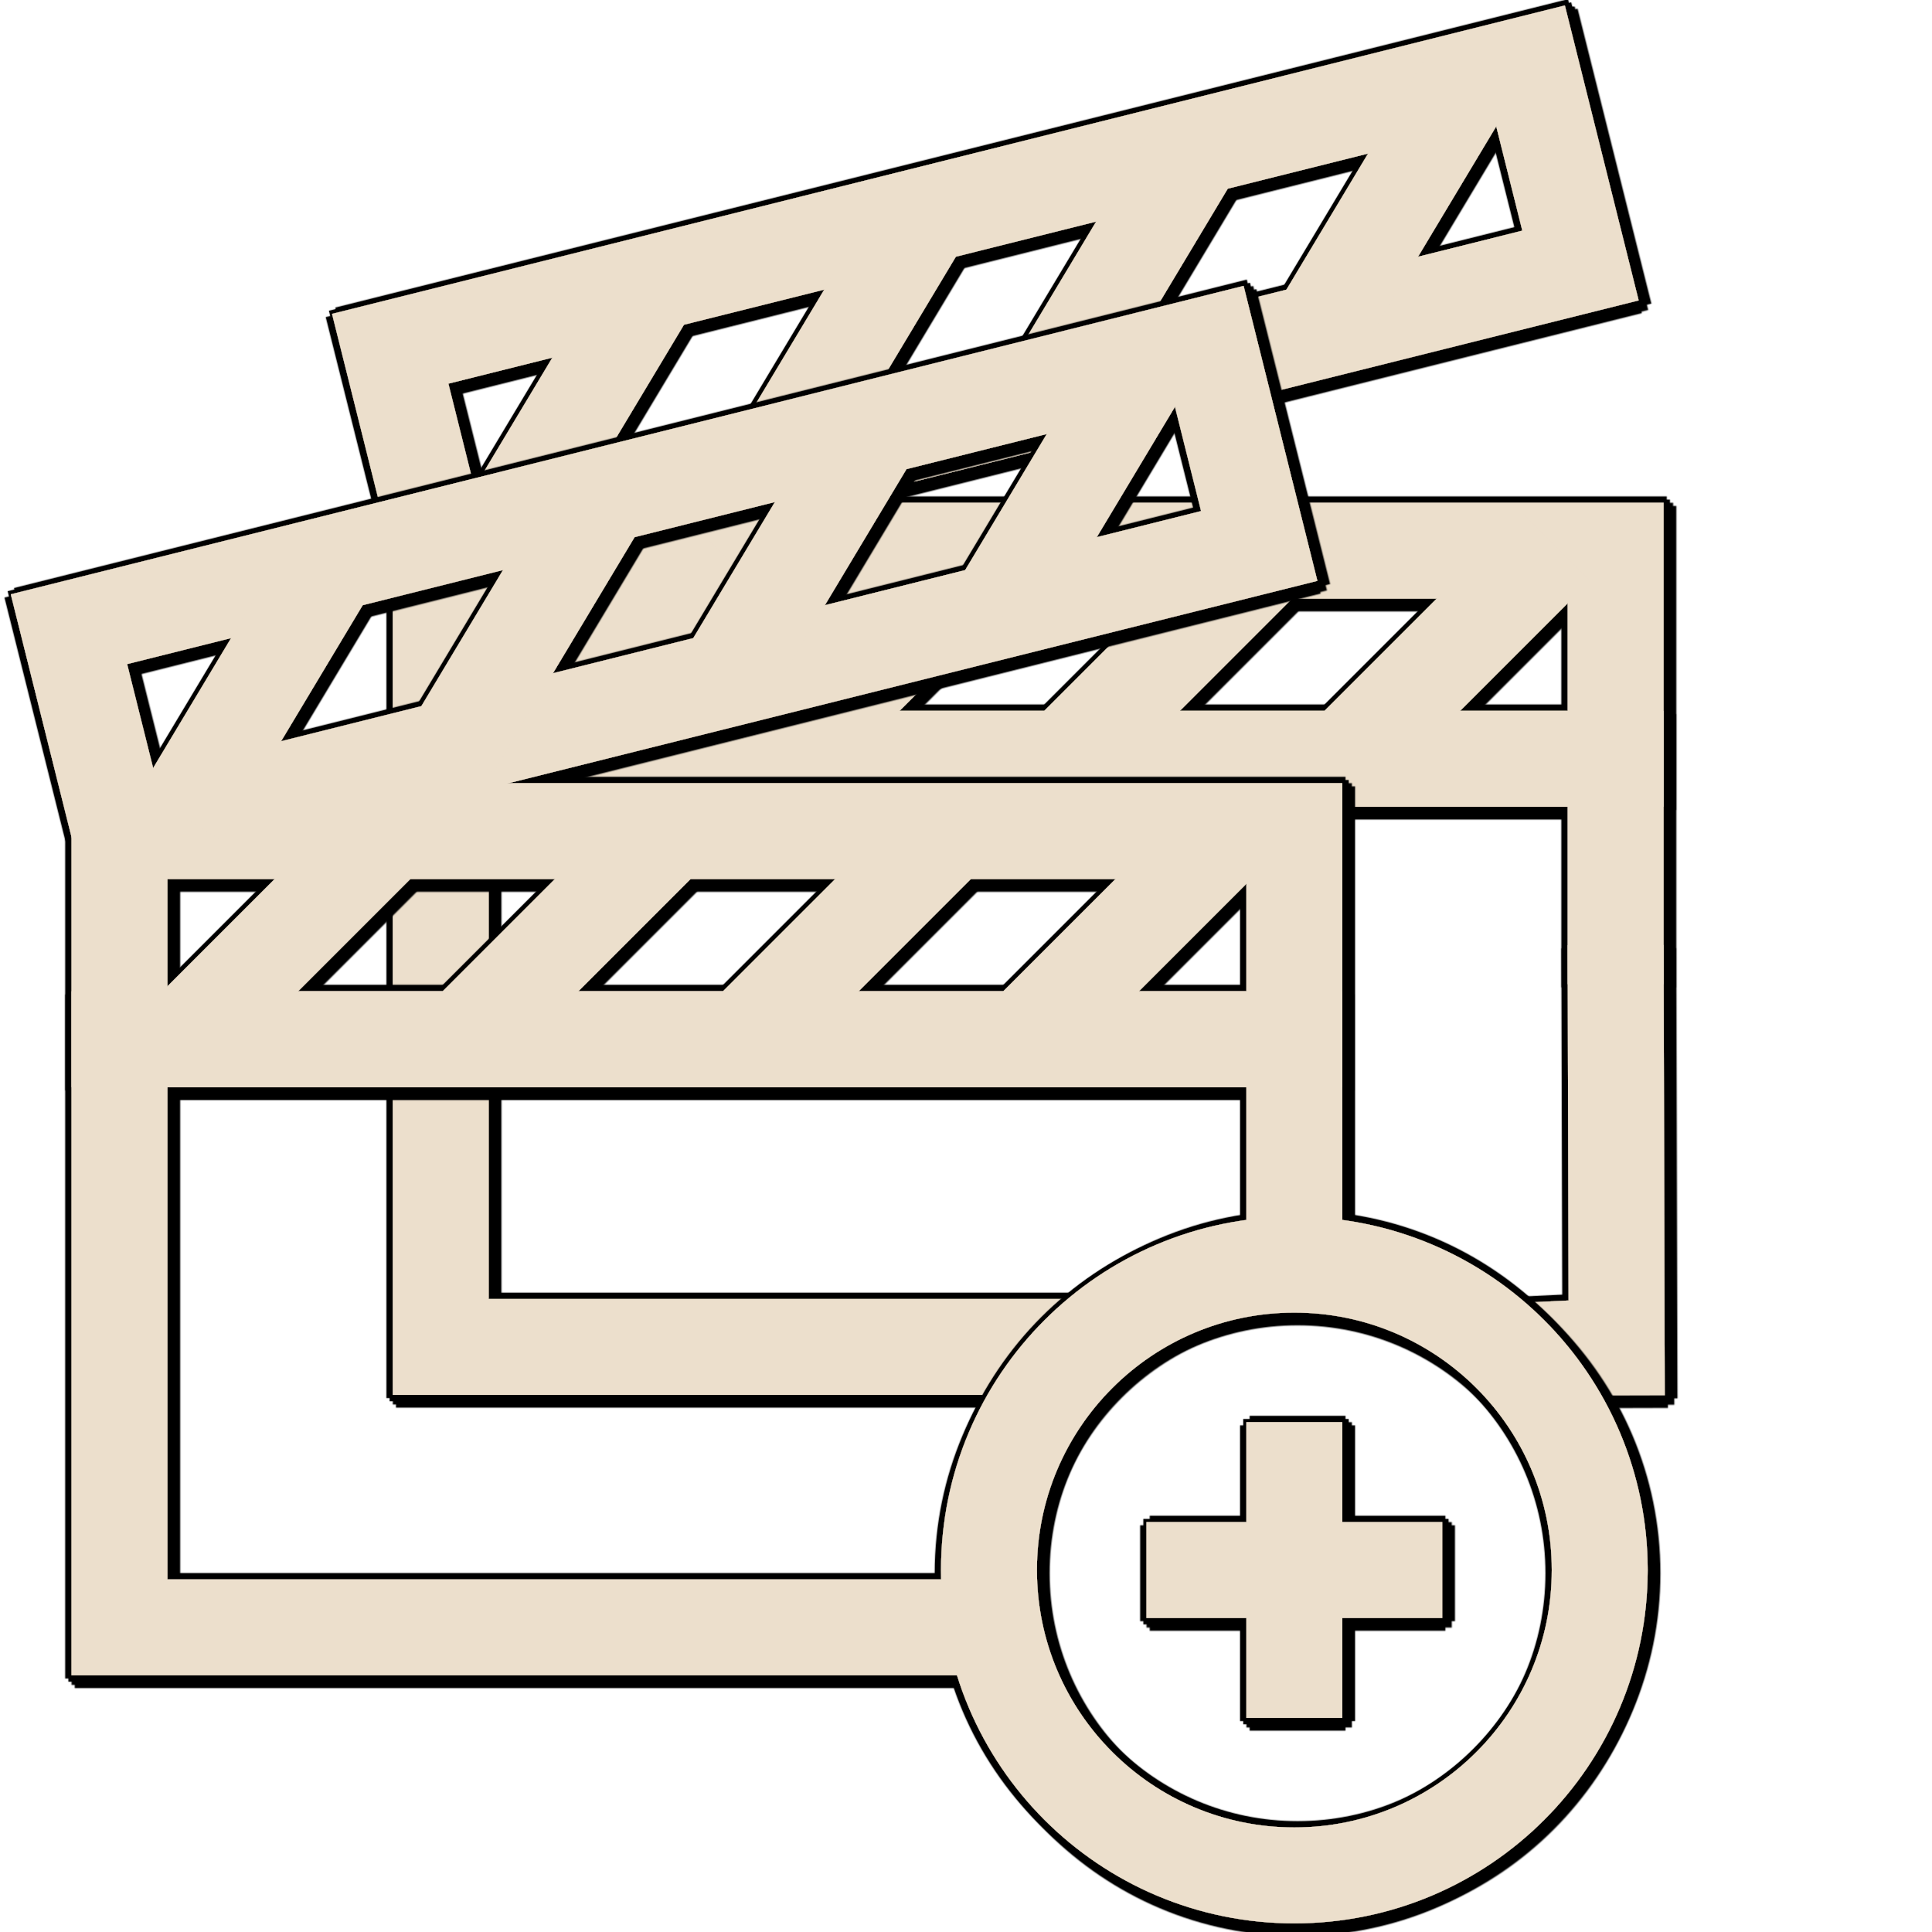
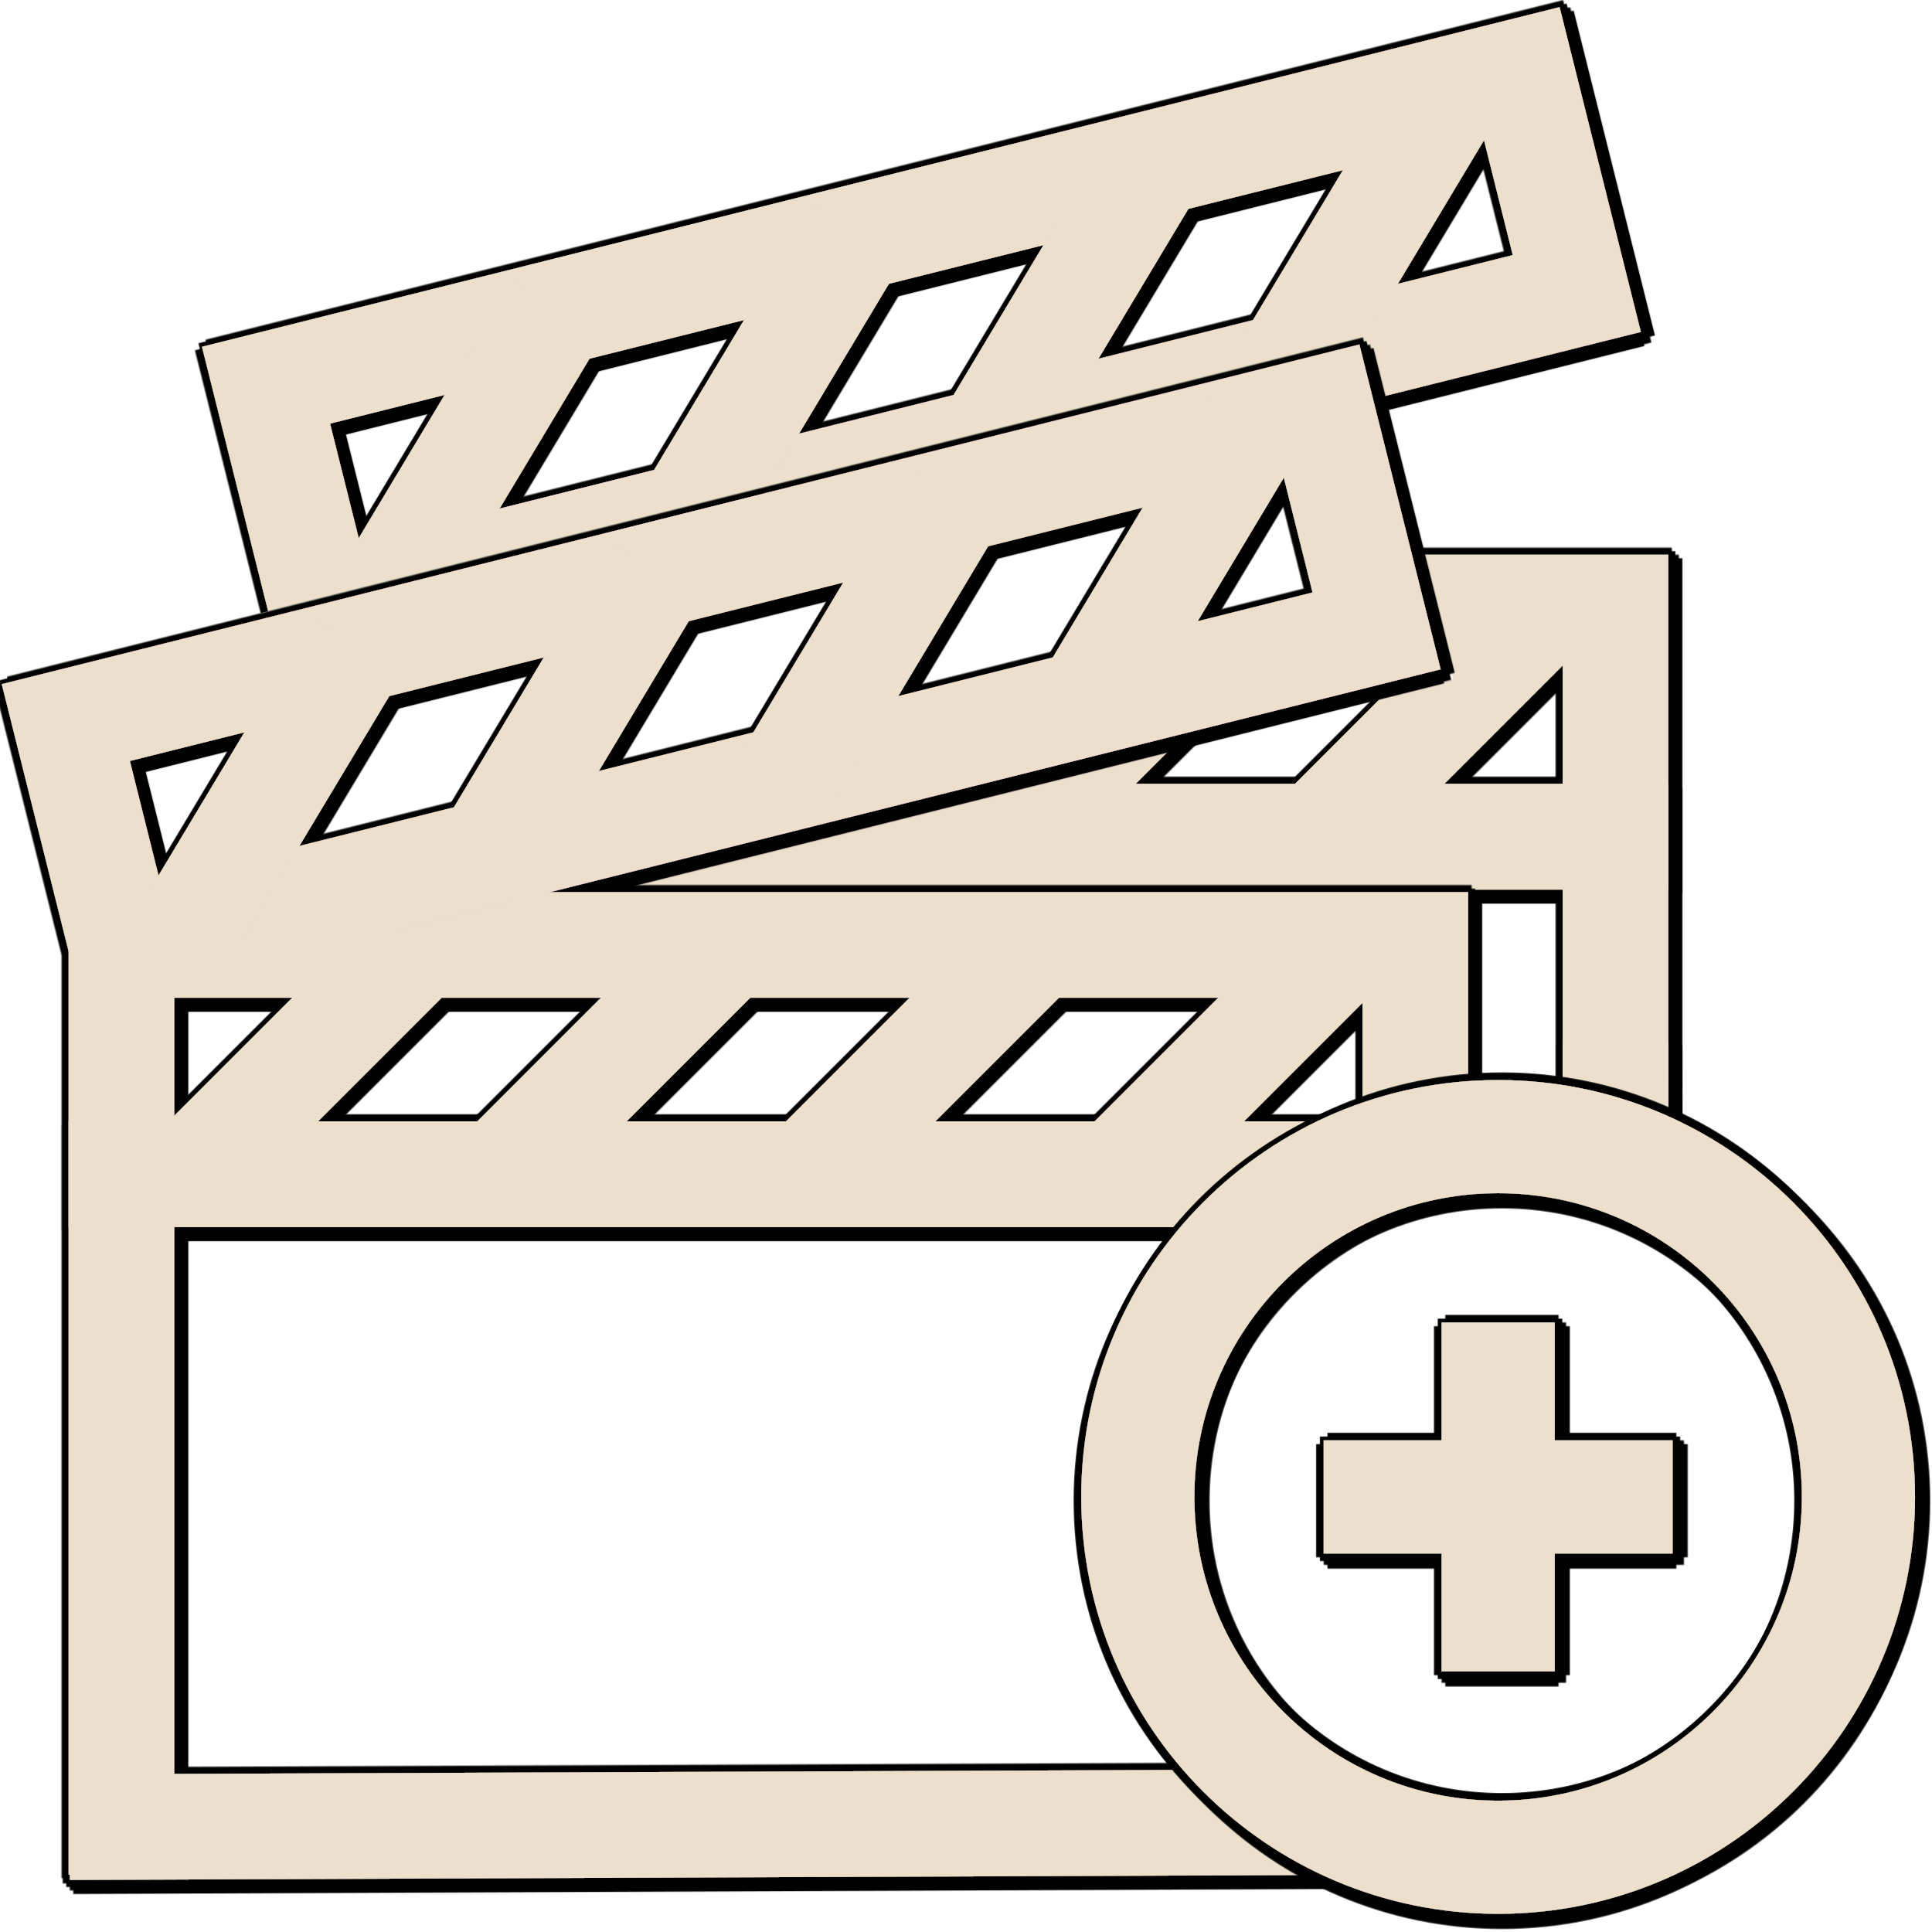
<svg xmlns="http://www.w3.org/2000/svg" version="1.1" width="25" height="25" x="0" y="0" viewBox="0 0 512.148 512.148" stroke="#ecdfcc" fill="none">
-   <g style="filter: drop-shadow(-1px -1px 0px #000) drop-shadow(2px -1px 0px #000) drop-shadow(2px 2px 0px #000) drop-shadow(-1px 2px 0px #000)" transform="matrix(0.847549, 0, 0, 0.847549, 87.94871, 1.450491)">
-     <path d="M 401.546 293.873 L 401.912 434.702 M 396.905 419.582 L 365.151 421.082 M 34.079 170.524 L 401.546 170.524 L 401.546 235.62 L 34.079 235.62 L 34.079 170.524 Z" stroke-width="30" stroke-miterlimit="10" />
-     <path d="M 238.216 419.565 L 34.079 419.565 L 34.079 235.62 L 401.546 235.62 L 401.546 306.122 M 141.382 235.62 L 207.545 169.456 M 229.042 235.62 L 295.205 169.456 M 53.722 235.62 L 119.885 169.456 M 316.702 235.62 L 382.865 169.456" stroke-width="30" stroke-miterlimit="10" />
+   <defs>
+     <mask id="mask-0">
+       <path style="fill: rgb(255, 255, 255); stroke: rgb(0, 0, 0);" d="M 355.335 190.397 L 96.767 250.528 L 358.771 252.247 L 359.63 305.506 L 496.216 330.418 L 495.357 -8.898 L -63.872 -4.603 L -57.307 190.952 L 329.967 95.108" />
+     </mask>
+     <mask id="mask-1">
+       <path style="fill: rgb(255, 255, 255); stroke: rgb(0, 0, 0);" d="M 430.235 226.963 C 418.962 223.206 404.072 227.355 397.592 233.835 C 395.526 235.901 391.771 234.63 389.002 235.554 C 385.86 236.6 378.563 244.803 374.397 247.58 C 358.755 258.008 350.419 262.895 343.473 276.787 C 342.251 279.231 337.284 281.434 335.741 284.518 C 333.266 289.47 334.094 296.403 331.446 301.699 C 330.734 303.123 332.643 309.092 331.446 310.289 C 328.191 313.544 324.531 339.411 328.01 346.369 C 331.698 353.745 334.583 365.828 340.036 371.281 C 344.519 375.763 352.309 380.117 356.357 384.166 C 358.475 386.283 359.249 389.948 360.653 392.756 C 361.983 395.417 368.132 397.658 370.102 399.629 C 377.9 407.425 387.201 414.62 398.45 420.246 C 404.018 423.029 402.503 432.151 409.618 435.708 C 409.779 435.788 411.406 445.087 411.336 445.157 C 408.569 447.925 400.328 446.715 397.592 449.453 C 393.766 453.278 381.716 452.889 375.257 452.889 C 356.091 452.889 336.471 452.029 316.843 452.029 C 296.757 452.029 271.084 450.674 254.133 456.325 C 243.021 460.029 230.948 456.607 218.912 460.62 C 215.45 461.775 207.285 462.757 203.45 461.479 C 187.181 456.056 166.751 460.127 150.191 454.607 C 131.372 448.333 101.045 448.593 81.468 448.593 C 47.403 448.593 -13.418 464.205 -23.333 424.541 C -30.123 397.384 -37.344 353.179 -27.629 324.034 C -26.143 319.575 -27.629 310.947 -27.629 305.994 C -27.629 290.653 -28.721 274.906 -27.629 259.606 C -24.676 218.261 -22.475 176.524 -22.475 135.047 C -22.475 112.885 -22.592 91.316 -19.897 69.761 C -17.923 53.961 -15.435 36.355 -2.717 25.95 C 34.03 -4.116 81.466 -0.941 127.855 -4.975 C 143.447 -6.331 157.857 -7.563 173.384 -4.975 C 200.093 -0.523 227.02 -10.437 252.415 -11.848 C 285 -13.657 317.355 -10.612 349.486 -7.553 C 368.114 -5.778 386.626 -5.304 402.745 2.756 C 420.919 11.844 440.111 36.253 449.992 56.016 C 454.473 64.978 459.341 77.124 462.019 86.942 C 462.979 90.462 461.237 96.467 463.737 98.968 C 467.271 102.501 463.466 110.723 467.173 114.43 C 468.741 115.998 470.609 132.389 470.609 135.047 C 470.609 148.755 474.791 164.481 468.032 177.999 C 467.133 179.795 458.898 187.132 456.864 189.166 C 448.701 197.33 440.867 211.711 436.248 220.951 C 434.241 224.964 420.785 225.641 420.785 232.118" />
+     </mask>
+   </defs>
+   <g style="filter: drop-shadow(rgb(0, 0, 0) -1px -1px 0px) drop-shadow(rgb(0, 0, 0) 2px -1px 0px) drop-shadow(rgb(0, 0, 0) 2px 2px 0px) drop-shadow(rgb(0, 0, 0) -1px 2px 0px); mask: url(#mask-0);" transform="matrix(0.93337, 0, 0, 0.93337, 53.45591, 1.889435)">
+     <path d="M 401.546 293.873 L 401.912 434.702 M 396.905 419.582 L 19.357 421.082 M 34.079 170.524 L 401.546 170.524 L 401.546 235.62 L 34.079 235.62 L 34.079 170.524 Z" stroke-width="30" stroke-miterlimit="10" />
+     <path d="M 38.72 419.565 L 34.079 419.565 L 34.079 235.62 L 401.546 235.62 L 401.546 306.122 M 141.382 235.62 L 207.545 169.456 M 229.042 235.62 L 295.205 169.456 M 53.722 235.62 L 119.885 169.456 M 316.702 235.62 L 382.865 169.456" stroke-width="30" stroke-miterlimit="10" />
    <path d="M20.687 61.81h367.467v65.096H20.687z" transform="rotate(-14.046 204.415 94.357)" stroke-width="30" stroke-miterlimit="10" />
    <path d="m138.174 144.482 48.127-80.242M223.213 123.207l48.128-80.242M53.134 165.757l48.128-80.243M308.252 101.933 356.38 21.69" stroke-width="30" stroke-miterlimit="10" />
  </g>
-   <g style="filter: drop-shadow(-1px -1px 0px #000) drop-shadow(2px -1px 0px #000) drop-shadow(2px 2px 0px #000) drop-shadow(-1px 2px 0px #000)" transform="matrix(0.847549, 0, 0, 0.847549, 2.786968, 75.79075)">
-     <circle cx="401.546" cy="401.635" r="95.513" style="paint-order: fill; fill-rule: nonzero;" stroke-miterlimit="10" stroke-width="30" />
-     <path d="M401.546 355.387v92.497M447.795 401.635h-92.497M34.079 170.524h367.467v65.096H34.079z" style="paint-order: fill;" stroke-miterlimit="10" stroke-width="30" />
-     <path d="M310.208 419.565H34.079V235.62h367.467v70.502M141.382 235.62l66.163-66.164M229.042 235.62l66.163-66.164M53.722 235.62l66.163-66.164M316.702 235.62l66.163-66.164" style="paint-order: fill;" stroke-miterlimit="10" stroke-width="30" />
-     <path d="M20.687 61.81h367.467v65.096H20.687z" transform="rotate(-14.046 204.415 94.357)" style="paint-order: fill;" stroke-miterlimit="10" stroke-width="30" />
-     <path d="m138.174 144.482 48.127-80.242M223.213 123.207l48.128-80.242M53.134 165.757l48.128-80.243M308.252 101.933 356.38 21.69" style="paint-order: fill;" stroke-miterlimit="10" stroke-width="30" />
+   <g style="filter: drop-shadow(rgb(0, 0, 0) -1px -1px 0px) drop-shadow(rgb(0, 0, 0) 2px -1px 0px) drop-shadow(rgb(0, 0, 0) 2px 2px 0px) drop-shadow(rgb(0, 0, 0) -1px 2px 0px); mask: url(#mask-1);" transform="matrix(0.93337, 0, 0, 0.93337, 0.38464, 91.32435)">
+     <path d="M 401.546 293.873 L 401.912 434.702 M 396.905 419.582 L 19.357 421.082 M 34.079 170.524 L 401.546 170.524 L 401.546 235.62 L 34.079 235.62 L 34.079 170.524 Z" stroke-width="30" stroke-miterlimit="10" style="" />
+     <path d="M 38.72 419.565 L 34.079 419.565 L 34.079 235.62 L 401.546 235.62 L 401.546 306.122 M 141.382 235.62 L 207.545 169.456 M 229.042 235.62 L 295.205 169.456 M 53.722 235.62 L 119.885 169.456 M 316.702 235.62 L 382.865 169.456" stroke-width="30" stroke-miterlimit="10" style="" />
+     <path d="M20.687 61.81h367.467v65.096H20.687z" transform="rotate(-14.046 204.415 94.357)" stroke-width="30" stroke-miterlimit="10" style="" />
+     <path d="m138.174 144.482 48.127-80.242M223.213 123.207l48.128-80.242M53.134 165.757l48.128-80.243M308.252 101.933 356.38 21.69" stroke-width="30" stroke-miterlimit="10" style="" />
+   </g>
+   <g transform="matrix(1, 0, 0, 1, -4.410317, -4.816773)" style="filter: drop-shadow(-1px -1px 0px #000) drop-shadow(2px -1px 0px #000) drop-shadow(2px 2px 0px #000) drop-shadow(-1px 2px 0px #000)">
+     <circle cx="401.546" cy="401.635" r="95.513" stroke-width="30" stroke-miterlimit="10" style="" />
+     <path d="M401.546 355.387v92.497M447.795 401.635h-92.497M34.079" stroke-width="30" stroke-miterlimit="10" style="" />
  </g>
</svg>
